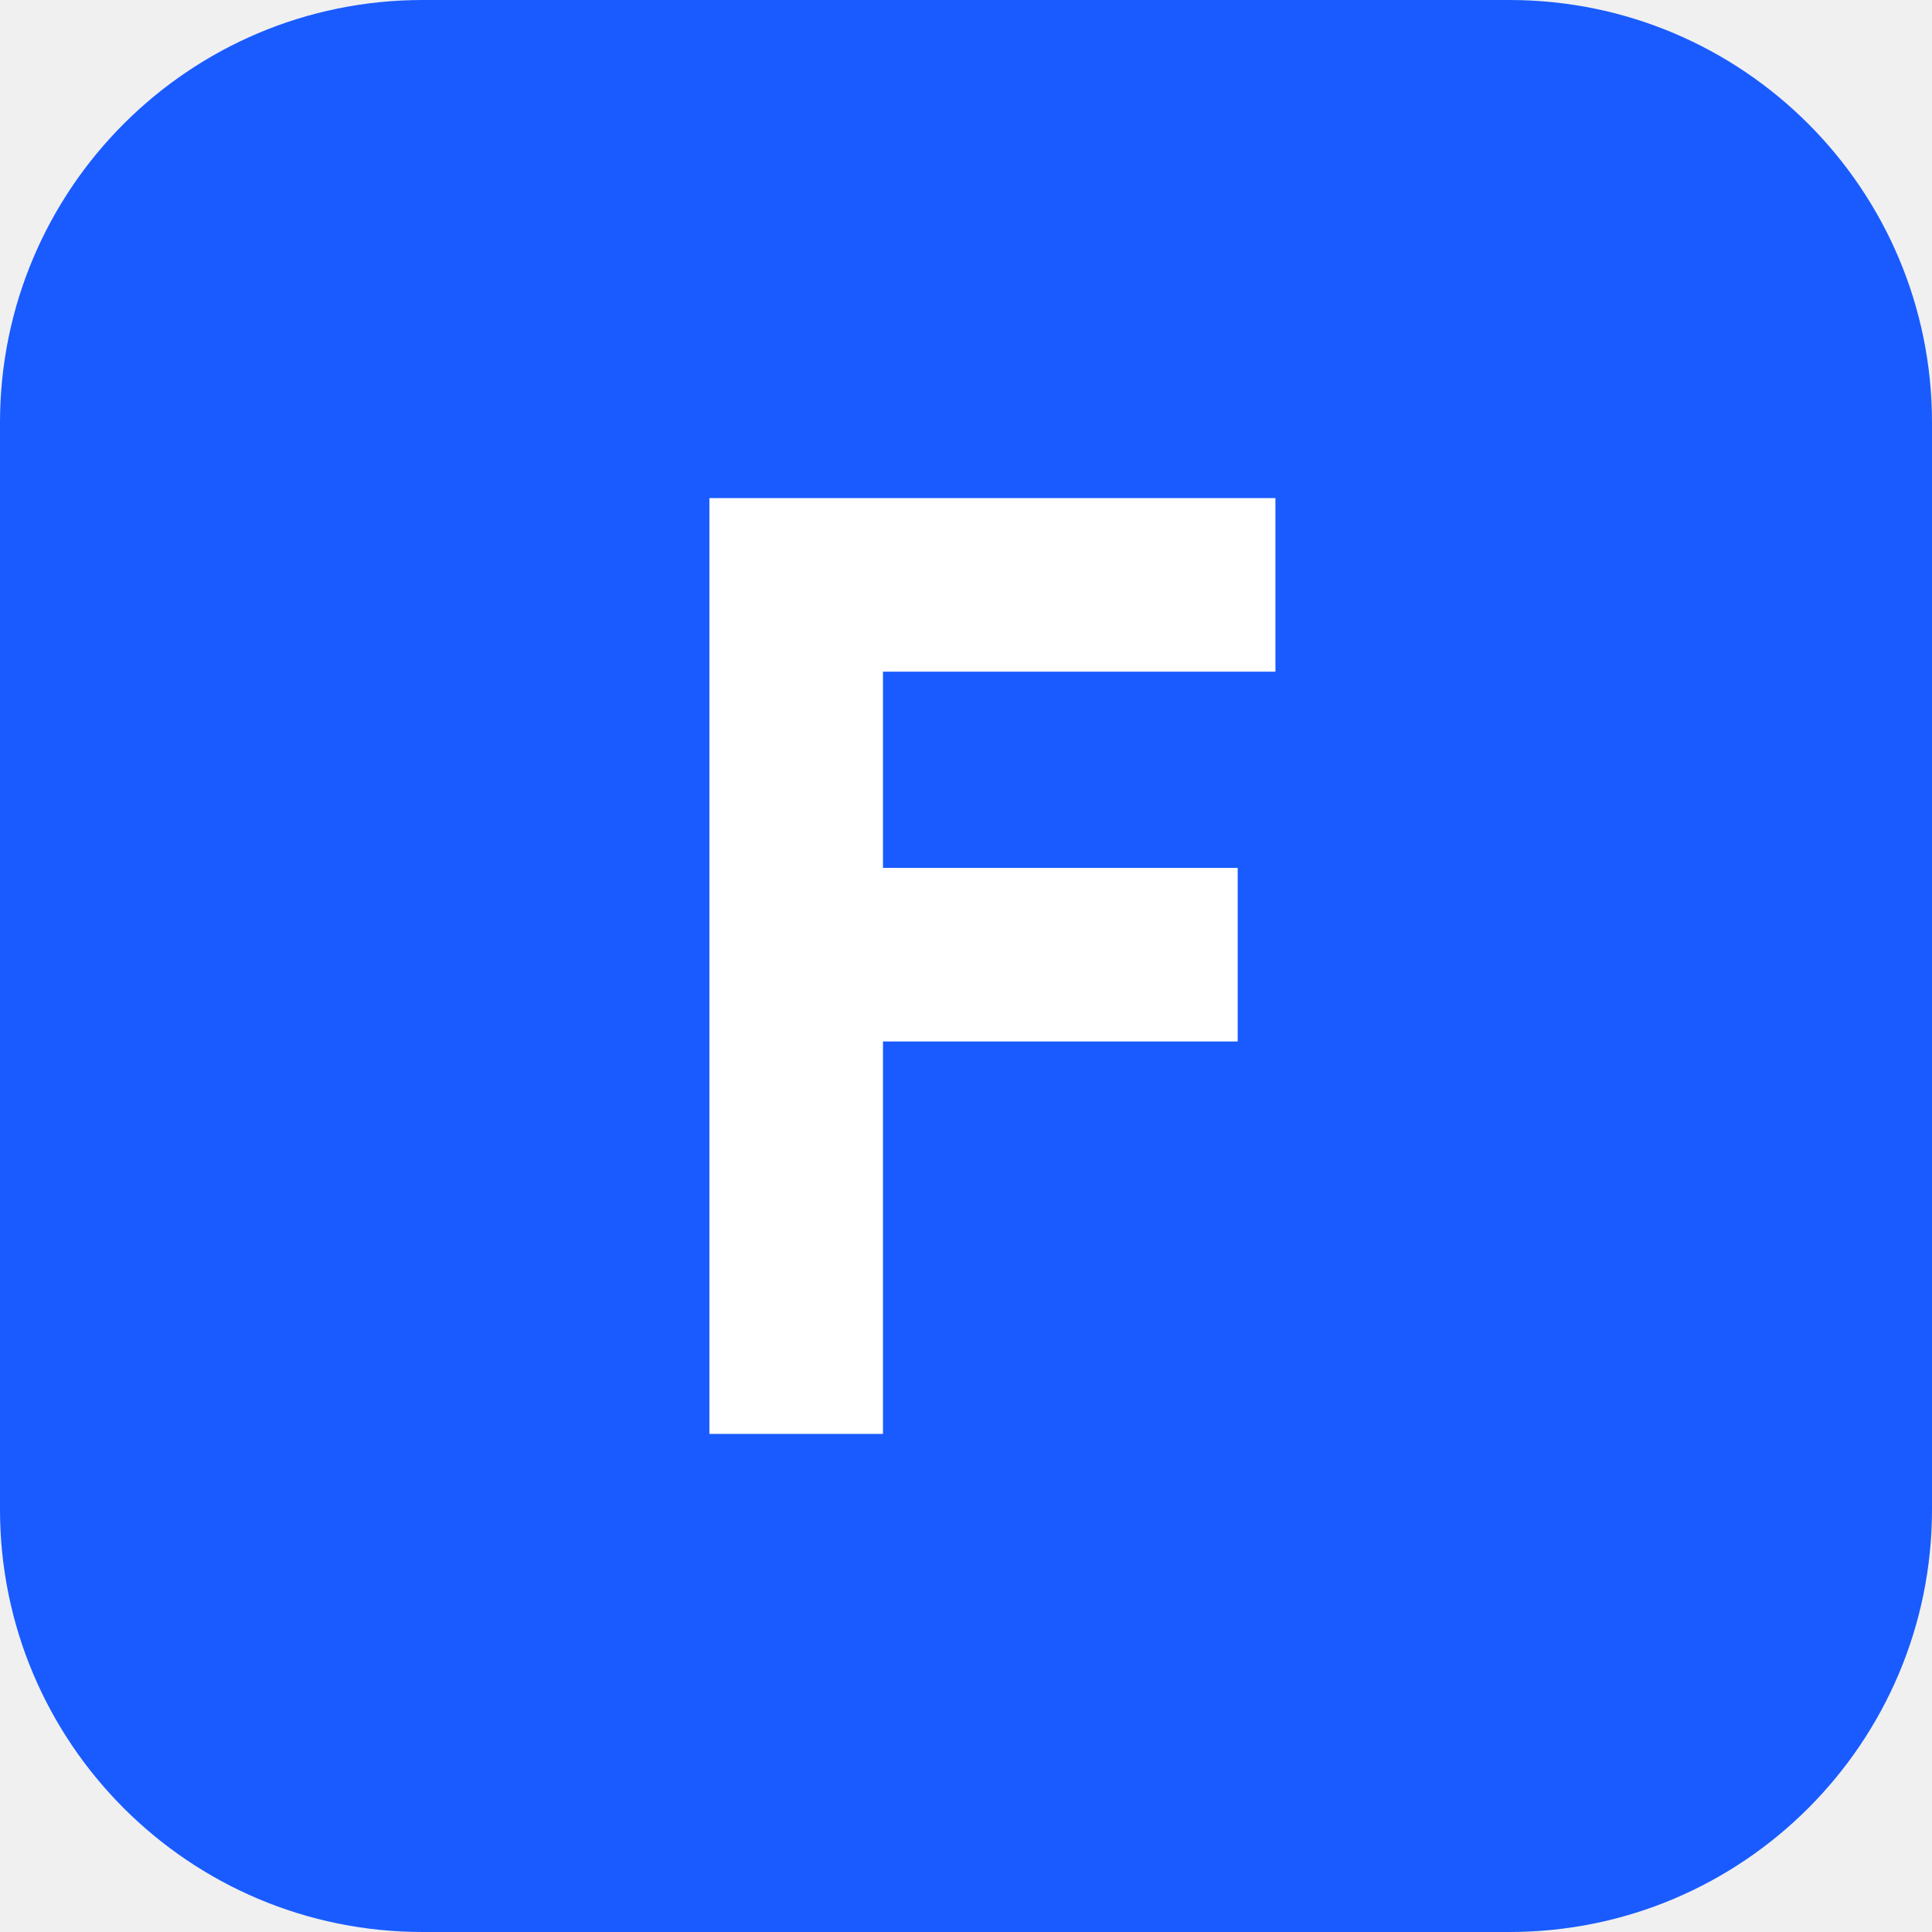
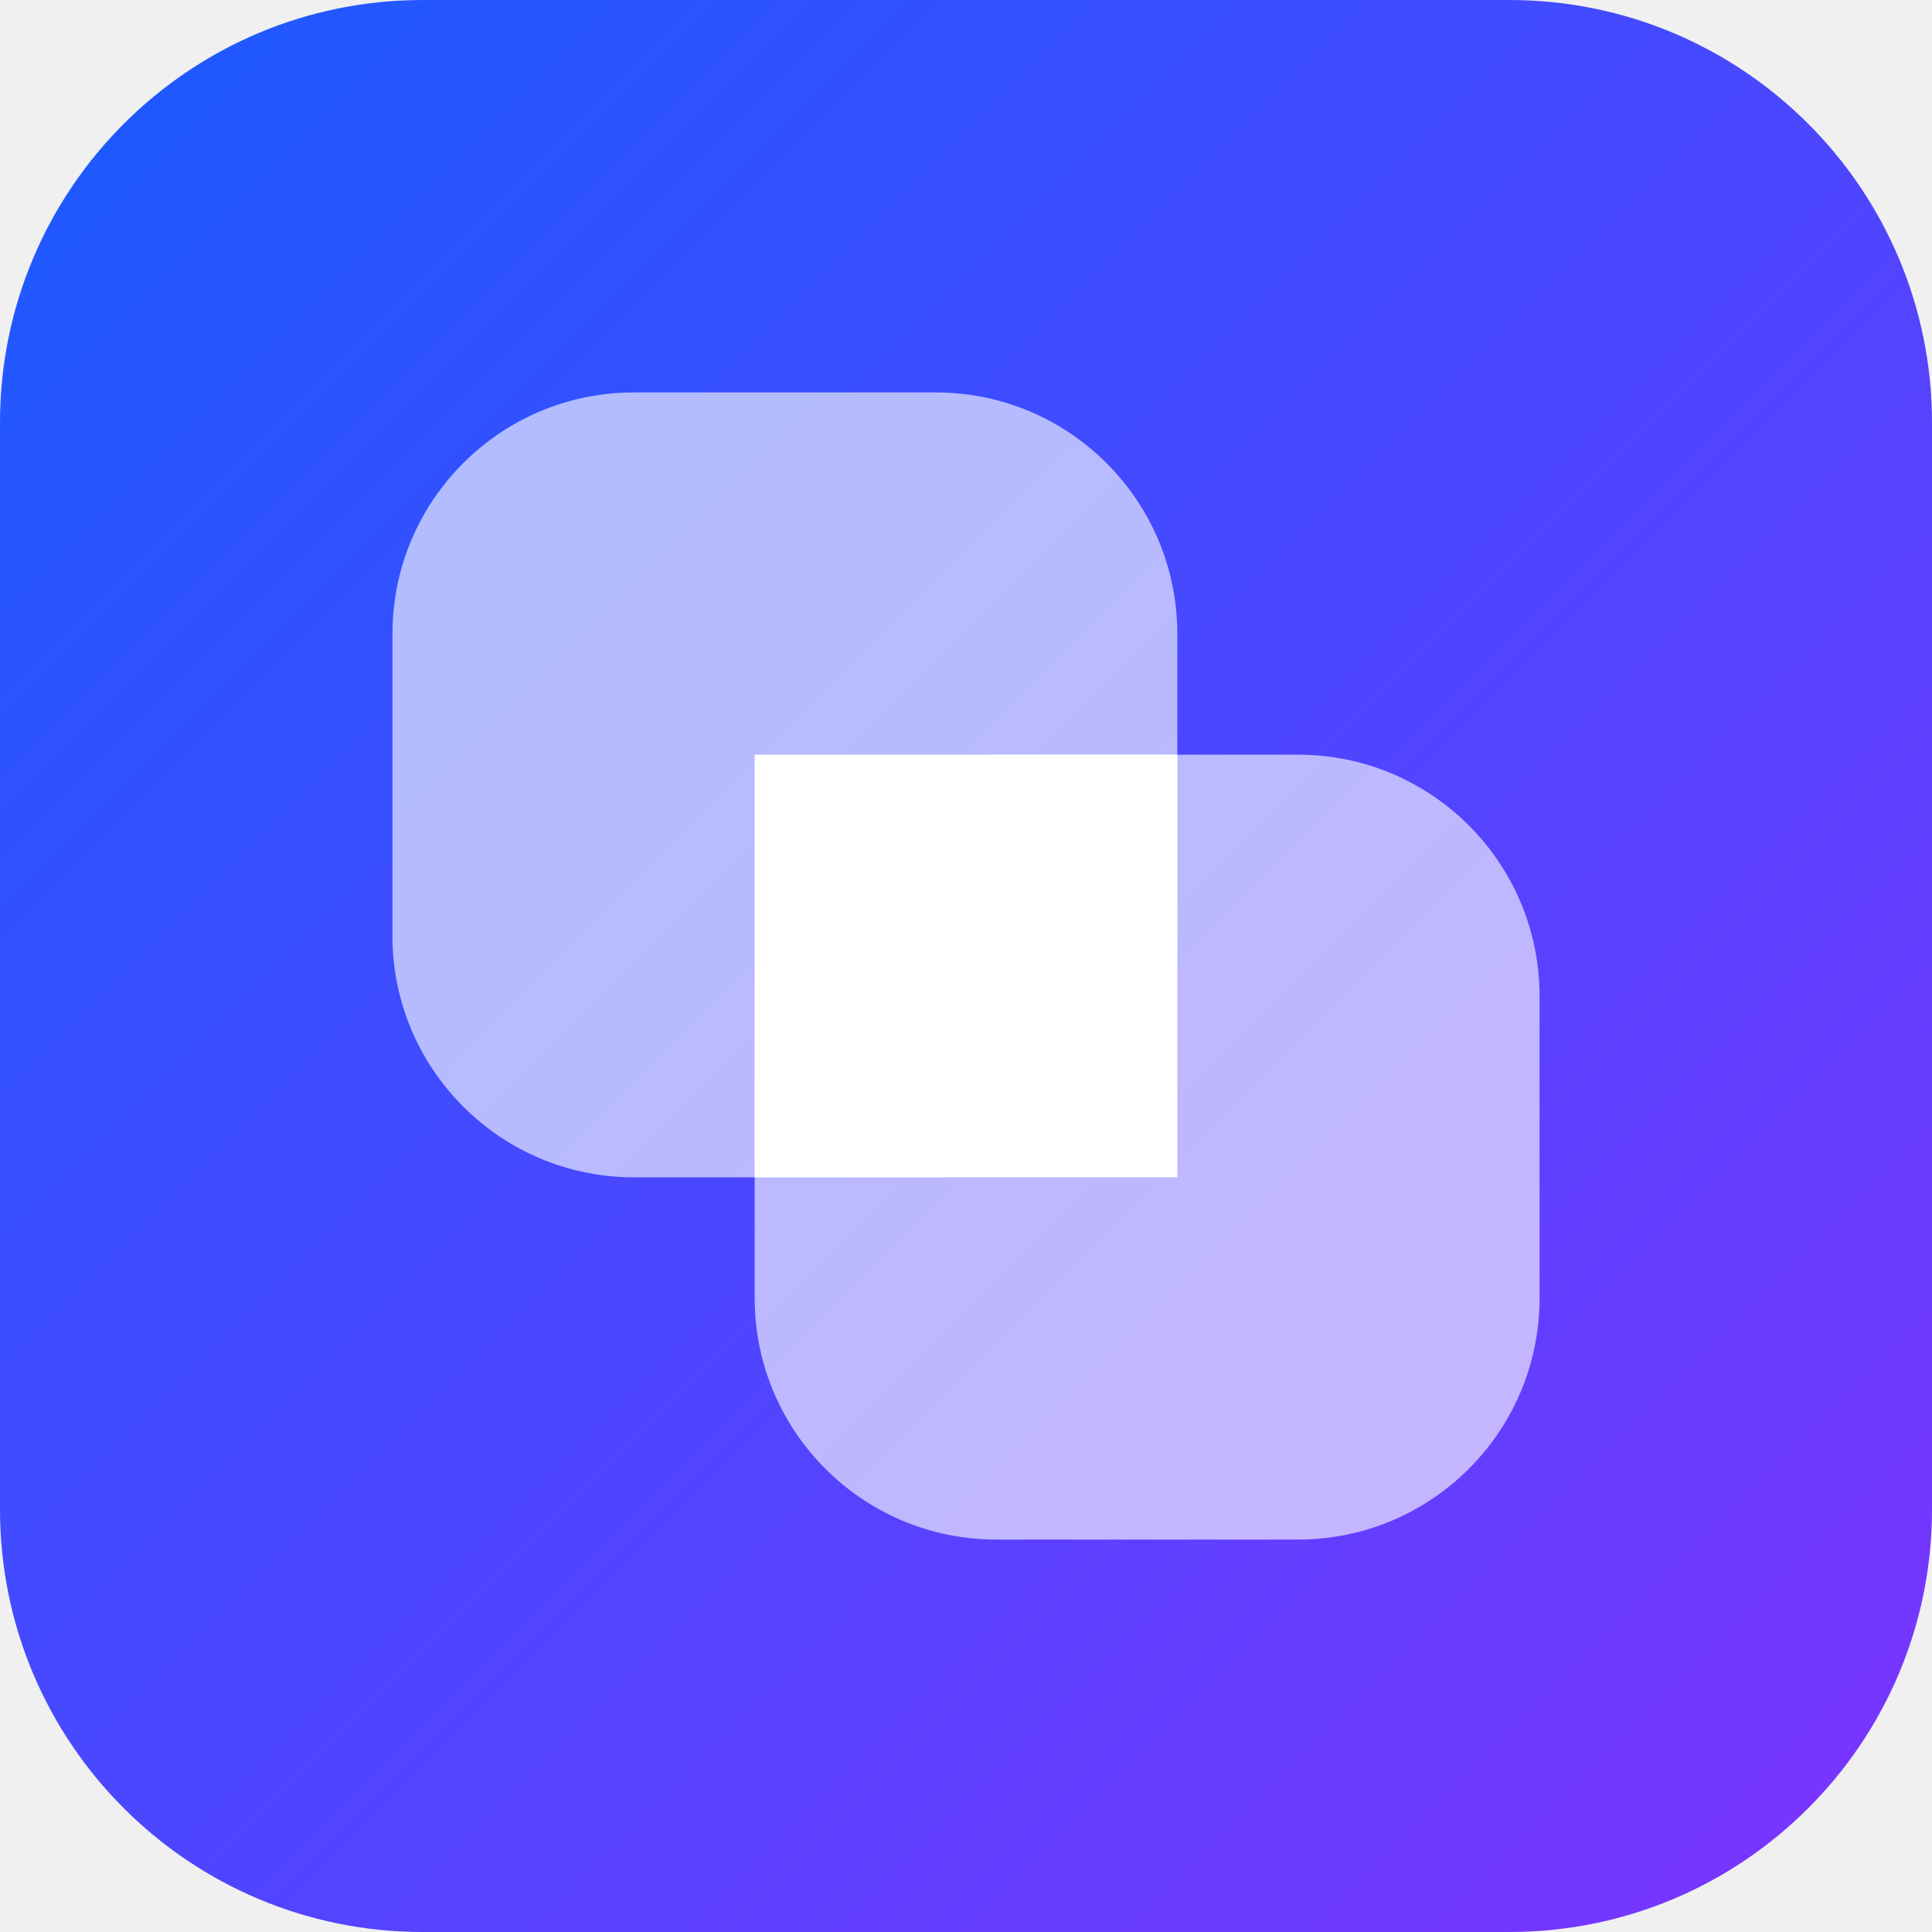
- <svg xmlns="http://www.w3.org/2000/svg" viewBox="0 0 512 512">
-   <rect width="512" height="512" rx="112" fill="#195bff" />
-   <path d="M188 132h150v46h-104v52h94v46h-94v104h-46z" fill="#fff" />
+ <svg xmlns="http://www.w3.org/2000/svg" viewBox="0 0 64 64" role="img" aria-label="FusionUI">
+   <defs>
+     <linearGradient id="fui-tile" x1="0" y1="0" x2="1" y2="1">
+       <stop offset="0" stop-color="#195bff" />
+       <stop offset="1" stop-color="#7d33ff" />
+     </linearGradient>
+   </defs>
+   <rect width="64" height="64" rx="14" fill="url(#fui-tile)" />
+   <rect x="13" y="13" width="26" height="26" rx="8" fill="#fff" fill-opacity="0.62" />
+   <rect x="25" y="25" width="26" height="26" rx="8" fill="#fff" fill-opacity="0.62" />
+   <path d="M25 25h14v14H25z" fill="#fff" />
</svg>
